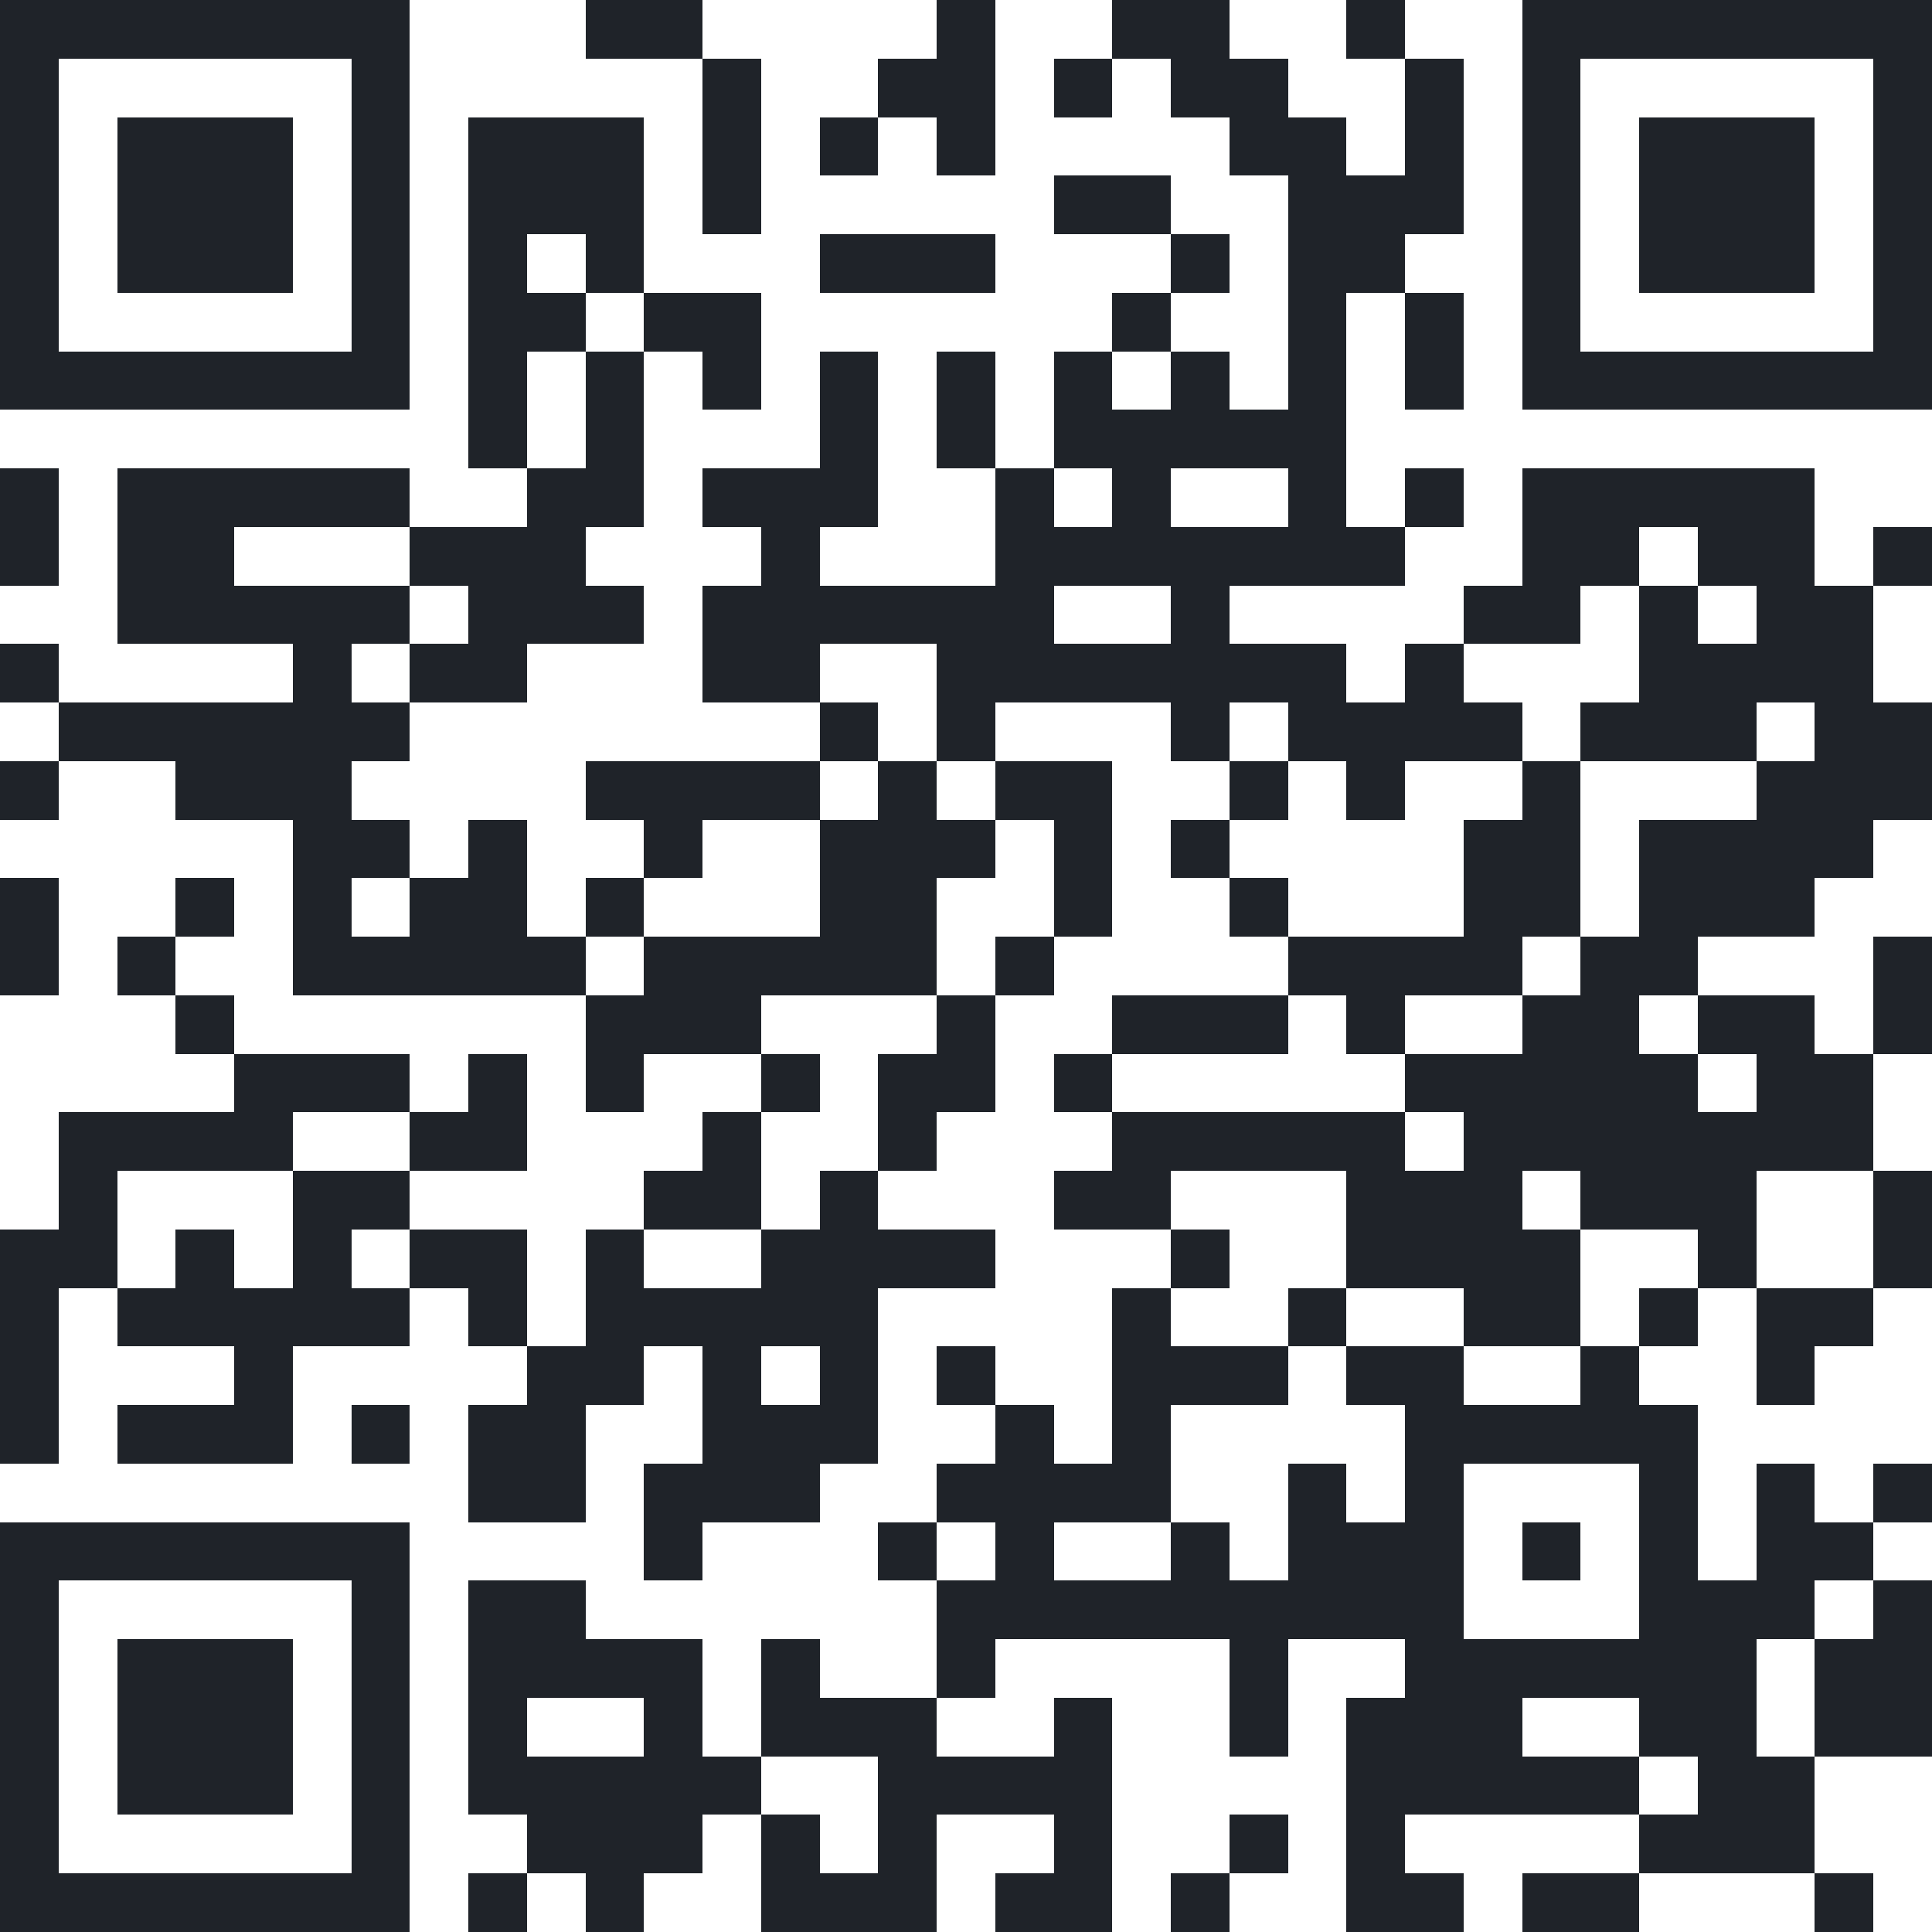
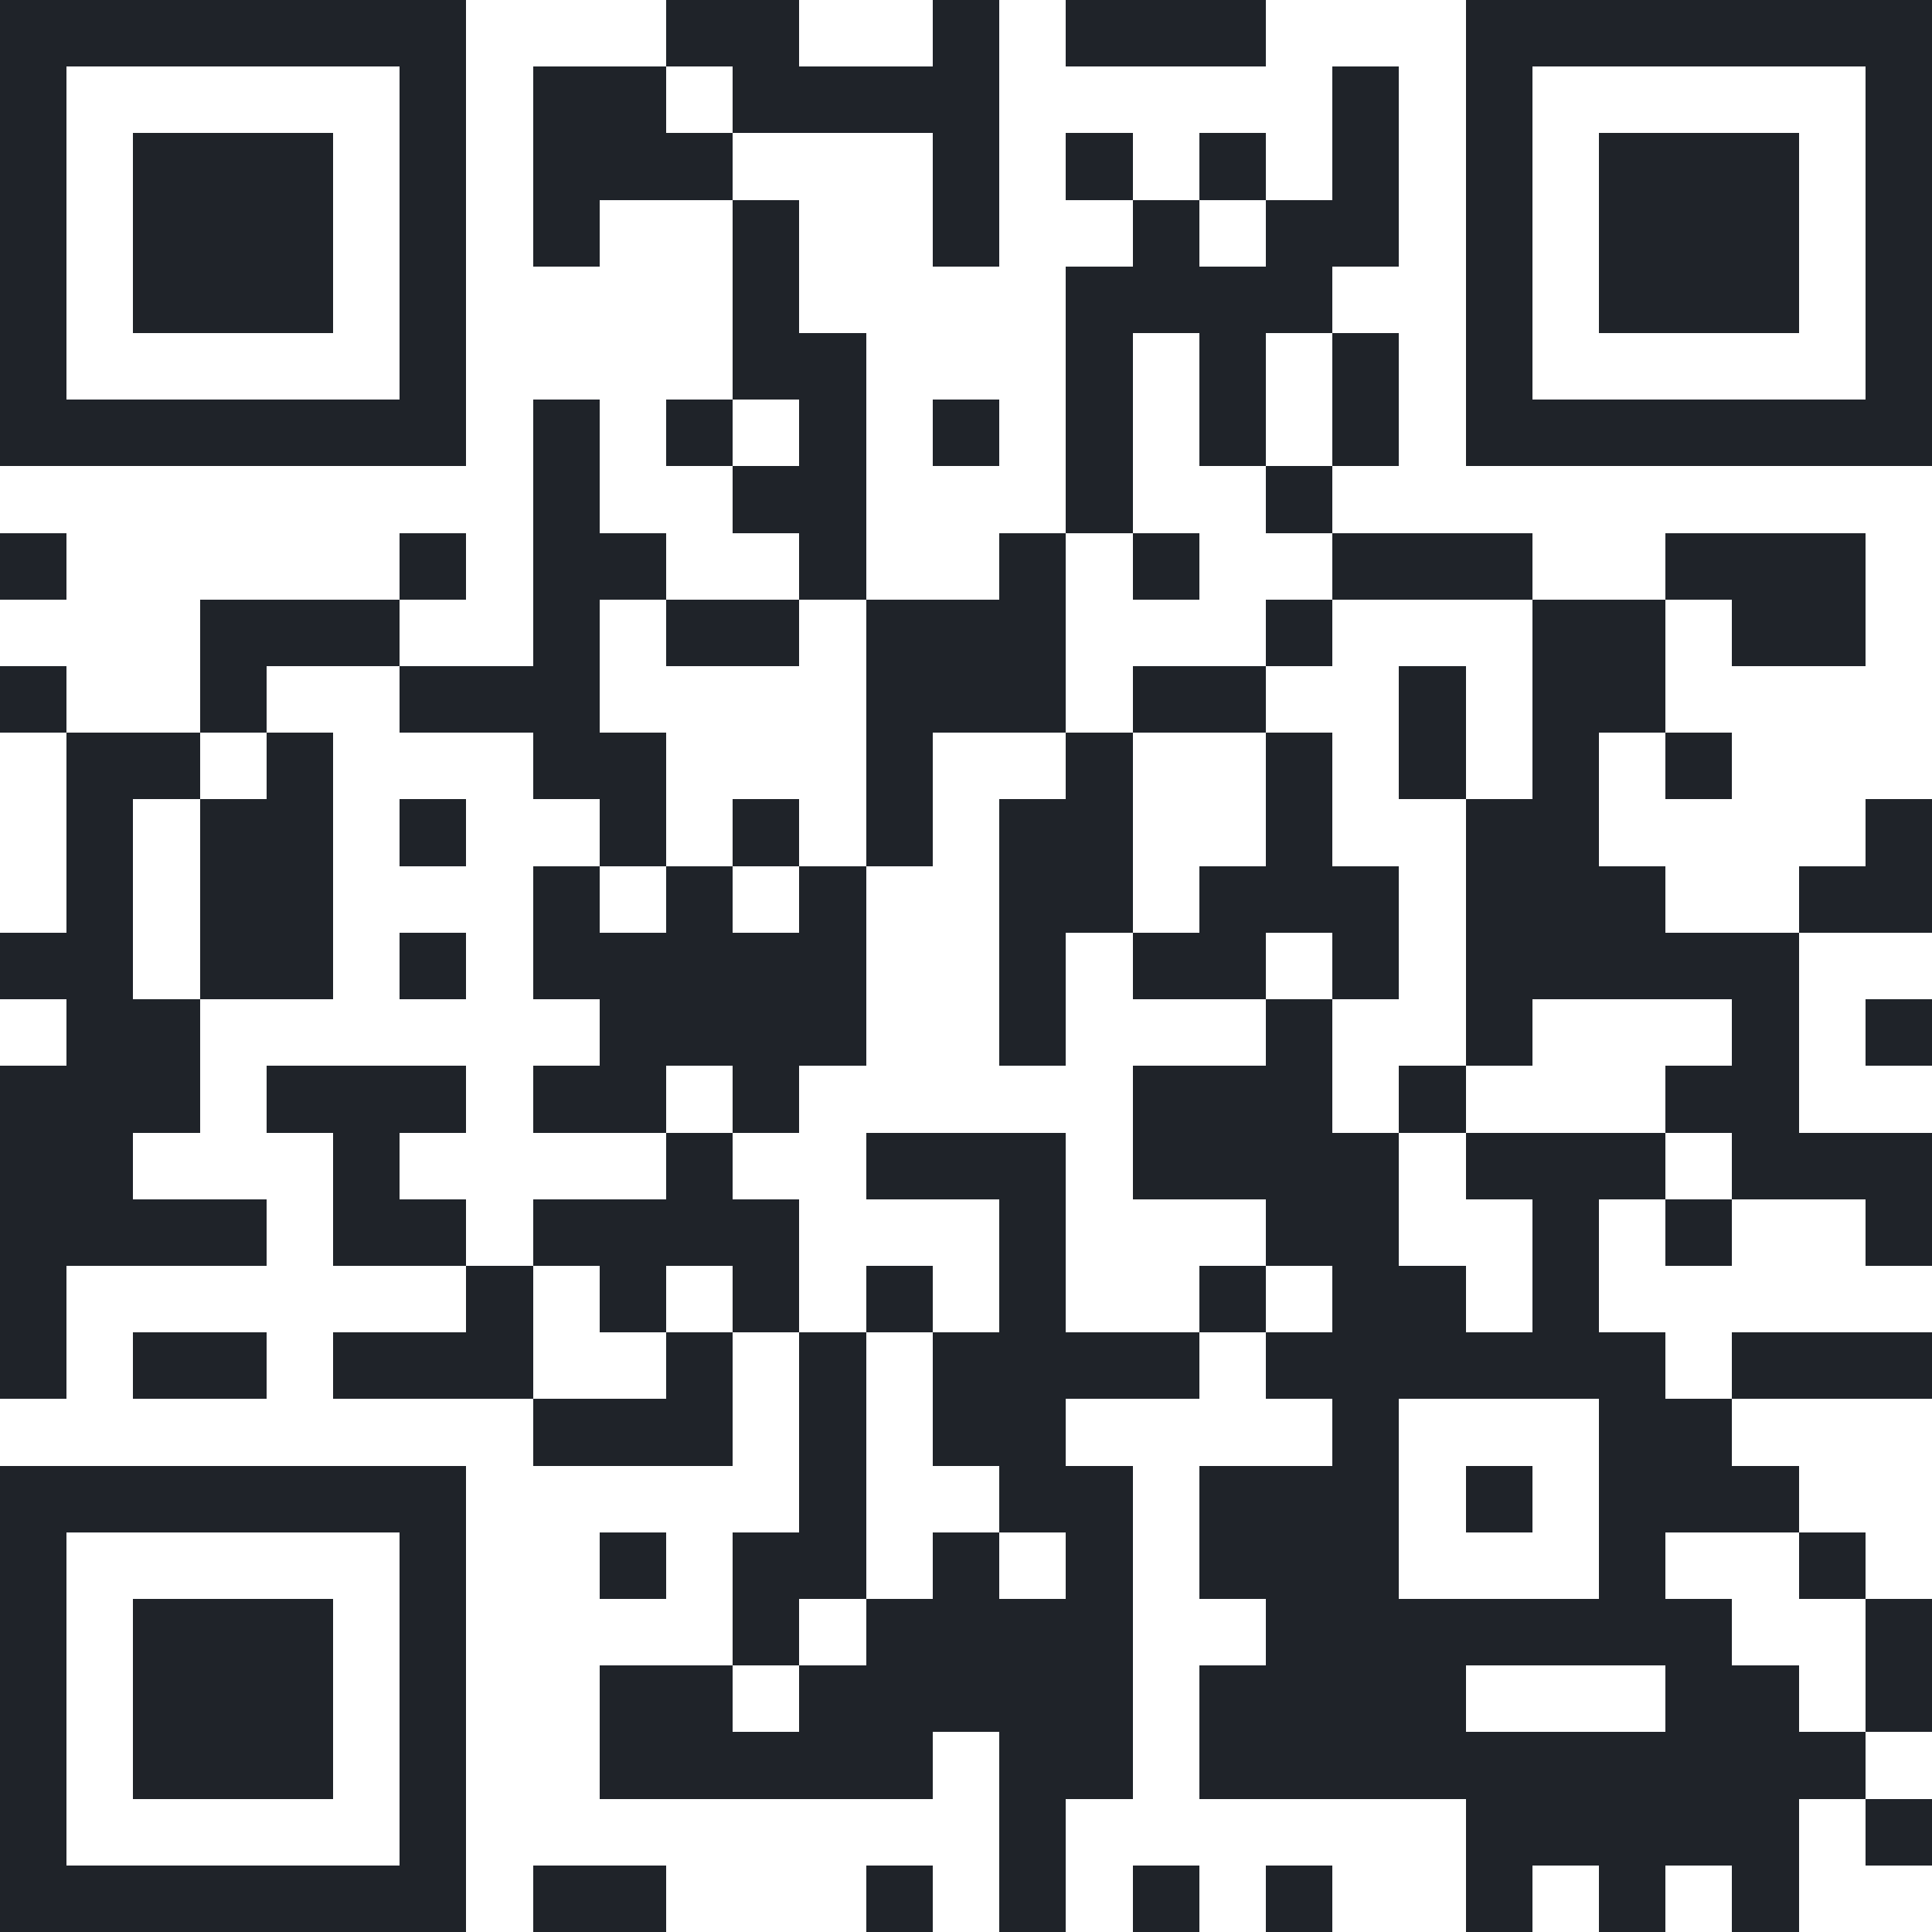
- <svg xmlns="http://www.w3.org/2000/svg" width="33" height="33" viewBox="0 0 33 33" shape-rendering="crispEdges">
-   <path class="qrline" stroke="#1f2329" d="M0 0.5h7m3 0h2m4 0h1m2 0h2m2 0h1m2 0h7m-33 1h1m5 0h1m5 0h1m2 0h2m1 0h1m1 0h2m2 0h1m1 0h1m5 0h1m-33 1h1m1 0h3m1 0h1m1 0h3m1 0h1m1 0h1m1 0h1m4 0h2m1 0h1m1 0h1m1 0h3m1 0h1m-33 1h1m1 0h3m1 0h1m1 0h3m1 0h1m5 0h2m2 0h3m1 0h1m1 0h3m1 0h1m-33 1h1m1 0h3m1 0h1m1 0h1m1 0h1m3 0h3m3 0h1m1 0h2m2 0h1m1 0h3m1 0h1m-33 1h1m5 0h1m1 0h2m1 0h2m6 0h1m2 0h1m1 0h1m1 0h1m5 0h1m-33 1h7m1 0h1m1 0h1m1 0h1m1 0h1m1 0h1m1 0h1m1 0h1m1 0h1m1 0h1m1 0h7m-25 1h1m1 0h1m3 0h1m1 0h1m1 0h5m-23 1h1m1 0h5m2 0h2m1 0h3m2 0h1m1 0h1m2 0h1m1 0h1m1 0h5m-31 1h1m1 0h2m3 0h3m3 0h1m3 0h7m2 0h2m1 0h2m1 0h1m-31 1h5m1 0h3m1 0h6m2 0h1m4 0h2m1 0h1m1 0h2m-32 1h1m4 0h1m1 0h2m3 0h2m2 0h7m1 0h1m3 0h4m-31 1h6m7 0h1m1 0h1m3 0h1m1 0h4m1 0h3m1 0h2m-33 1h1m2 0h3m4 0h4m1 0h1m1 0h2m2 0h1m1 0h1m2 0h1m3 0h3m-28 1h2m1 0h1m2 0h1m2 0h3m1 0h1m1 0h1m4 0h2m1 0h4m-32 1h1m2 0h1m1 0h1m1 0h2m1 0h1m3 0h2m2 0h1m2 0h1m3 0h2m1 0h3m-31 1h1m1 0h1m2 0h5m1 0h5m1 0h1m4 0h4m1 0h2m3 0h1m-30 1h1m6 0h3m3 0h1m2 0h3m1 0h1m2 0h2m1 0h2m1 0h1m-29 1h3m1 0h1m1 0h1m2 0h1m1 0h2m1 0h1m5 0h5m1 0h2m-31 1h4m2 0h2m3 0h1m2 0h1m3 0h5m1 0h7m-31 1h1m3 0h2m4 0h2m1 0h1m3 0h2m3 0h3m1 0h3m2 0h1m-33 1h2m1 0h1m1 0h1m1 0h2m1 0h1m2 0h4m3 0h1m2 0h4m2 0h1m2 0h1m-33 1h1m1 0h5m1 0h1m1 0h5m4 0h1m2 0h1m2 0h2m1 0h1m1 0h2m-32 1h1m3 0h1m4 0h2m1 0h1m1 0h1m1 0h1m2 0h3m1 0h2m2 0h1m2 0h1m-31 1h1m1 0h3m1 0h1m1 0h2m2 0h3m2 0h1m1 0h1m4 0h5m-21 1h2m1 0h3m2 0h4m2 0h1m1 0h1m3 0h1m1 0h1m1 0h1m-33 1h7m4 0h1m3 0h1m1 0h1m2 0h1m1 0h3m1 0h1m1 0h1m1 0h2m-32 1h1m5 0h1m1 0h2m6 0h9m3 0h3m1 0h1m-33 1h1m1 0h3m1 0h1m1 0h4m1 0h1m2 0h1m4 0h1m2 0h6m1 0h2m-33 1h1m1 0h3m1 0h1m1 0h1m2 0h1m1 0h3m2 0h1m2 0h1m1 0h3m2 0h2m1 0h2m-33 1h1m1 0h3m1 0h1m1 0h5m2 0h4m4 0h5m1 0h2m-31 1h1m5 0h1m2 0h3m1 0h1m1 0h1m2 0h1m2 0h1m1 0h1m4 0h3m-31 1h7m1 0h1m1 0h1m2 0h3m1 0h2m1 0h1m2 0h2m1 0h2m3 0h1" />
+ <svg xmlns="http://www.w3.org/2000/svg" width="29" height="29" viewBox="0 0 29 29" shape-rendering="crispEdges">
+   <path class="qrline" stroke="#1f2329" d="M0 0.5h7m3 0h2m2 0h1m1 0h3m3 0h7m-29 1h1m5 0h1m1 0h2m1 0h4m5 0h1m1 0h1m5 0h1m-29 1h1m1 0h3m1 0h1m1 0h3m3 0h1m1 0h1m1 0h1m1 0h1m1 0h1m1 0h3m1 0h1m-29 1h1m1 0h3m1 0h1m1 0h1m2 0h1m2 0h1m2 0h1m1 0h2m1 0h1m1 0h3m1 0h1m-29 1h1m1 0h3m1 0h1m4 0h1m4 0h4m2 0h1m1 0h3m1 0h1m-29 1h1m5 0h1m4 0h2m3 0h1m1 0h1m1 0h1m1 0h1m5 0h1m-29 1h7m1 0h1m1 0h1m1 0h1m1 0h1m1 0h1m1 0h1m1 0h1m1 0h7m-21 1h1m2 0h2m3 0h1m2 0h1m-20 1h1m5 0h1m1 0h2m2 0h1m2 0h1m1 0h1m2 0h3m2 0h3m-25 1h3m2 0h1m1 0h2m1 0h3m3 0h1m3 0h2m1 0h2m-28 1h1m2 0h1m2 0h3m4 0h3m1 0h2m2 0h1m1 0h2m-24 1h2m1 0h1m3 0h2m3 0h1m2 0h1m2 0h1m1 0h1m1 0h1m1 0h1m-25 1h1m1 0h2m1 0h1m2 0h1m1 0h1m1 0h1m1 0h2m2 0h1m2 0h2m4 0h1m-28 1h1m1 0h2m3 0h1m1 0h1m1 0h1m2 0h2m1 0h3m1 0h3m2 0h2m-29 1h2m1 0h2m1 0h1m1 0h5m2 0h1m1 0h2m1 0h1m1 0h5m-26 1h2m6 0h4m2 0h1m3 0h1m2 0h1m3 0h1m1 0h1m-29 1h3m1 0h3m1 0h2m1 0h1m5 0h3m1 0h1m3 0h2m-27 1h2m3 0h1m4 0h1m2 0h3m1 0h4m1 0h3m1 0h3m-29 1h4m1 0h2m1 0h4m3 0h1m3 0h2m2 0h1m1 0h1m2 0h1m-29 1h1m6 0h1m1 0h1m1 0h1m1 0h1m1 0h1m2 0h1m1 0h2m1 0h1m-24 1h1m1 0h2m1 0h3m2 0h1m1 0h1m1 0h4m1 0h6m1 0h3m-21 1h3m1 0h1m1 0h2m4 0h1m3 0h2m-26 1h7m5 0h1m2 0h2m1 0h3m1 0h1m1 0h3m-27 1h1m5 0h1m2 0h1m1 0h2m1 0h1m1 0h1m1 0h3m3 0h1m2 0h1m-28 1h1m1 0h3m1 0h1m4 0h1m1 0h4m2 0h7m2 0h1m-29 1h1m1 0h3m1 0h1m2 0h2m1 0h5m1 0h4m3 0h2m1 0h1m-29 1h1m1 0h3m1 0h1m2 0h5m1 0h2m1 0h10m-28 1h1m5 0h1m8 0h1m6 0h5m1 0h1m-29 1h7m1 0h2m3 0h1m1 0h1m1 0h1m1 0h1m2 0h1m1 0h1m1 0h1" />
</svg>
